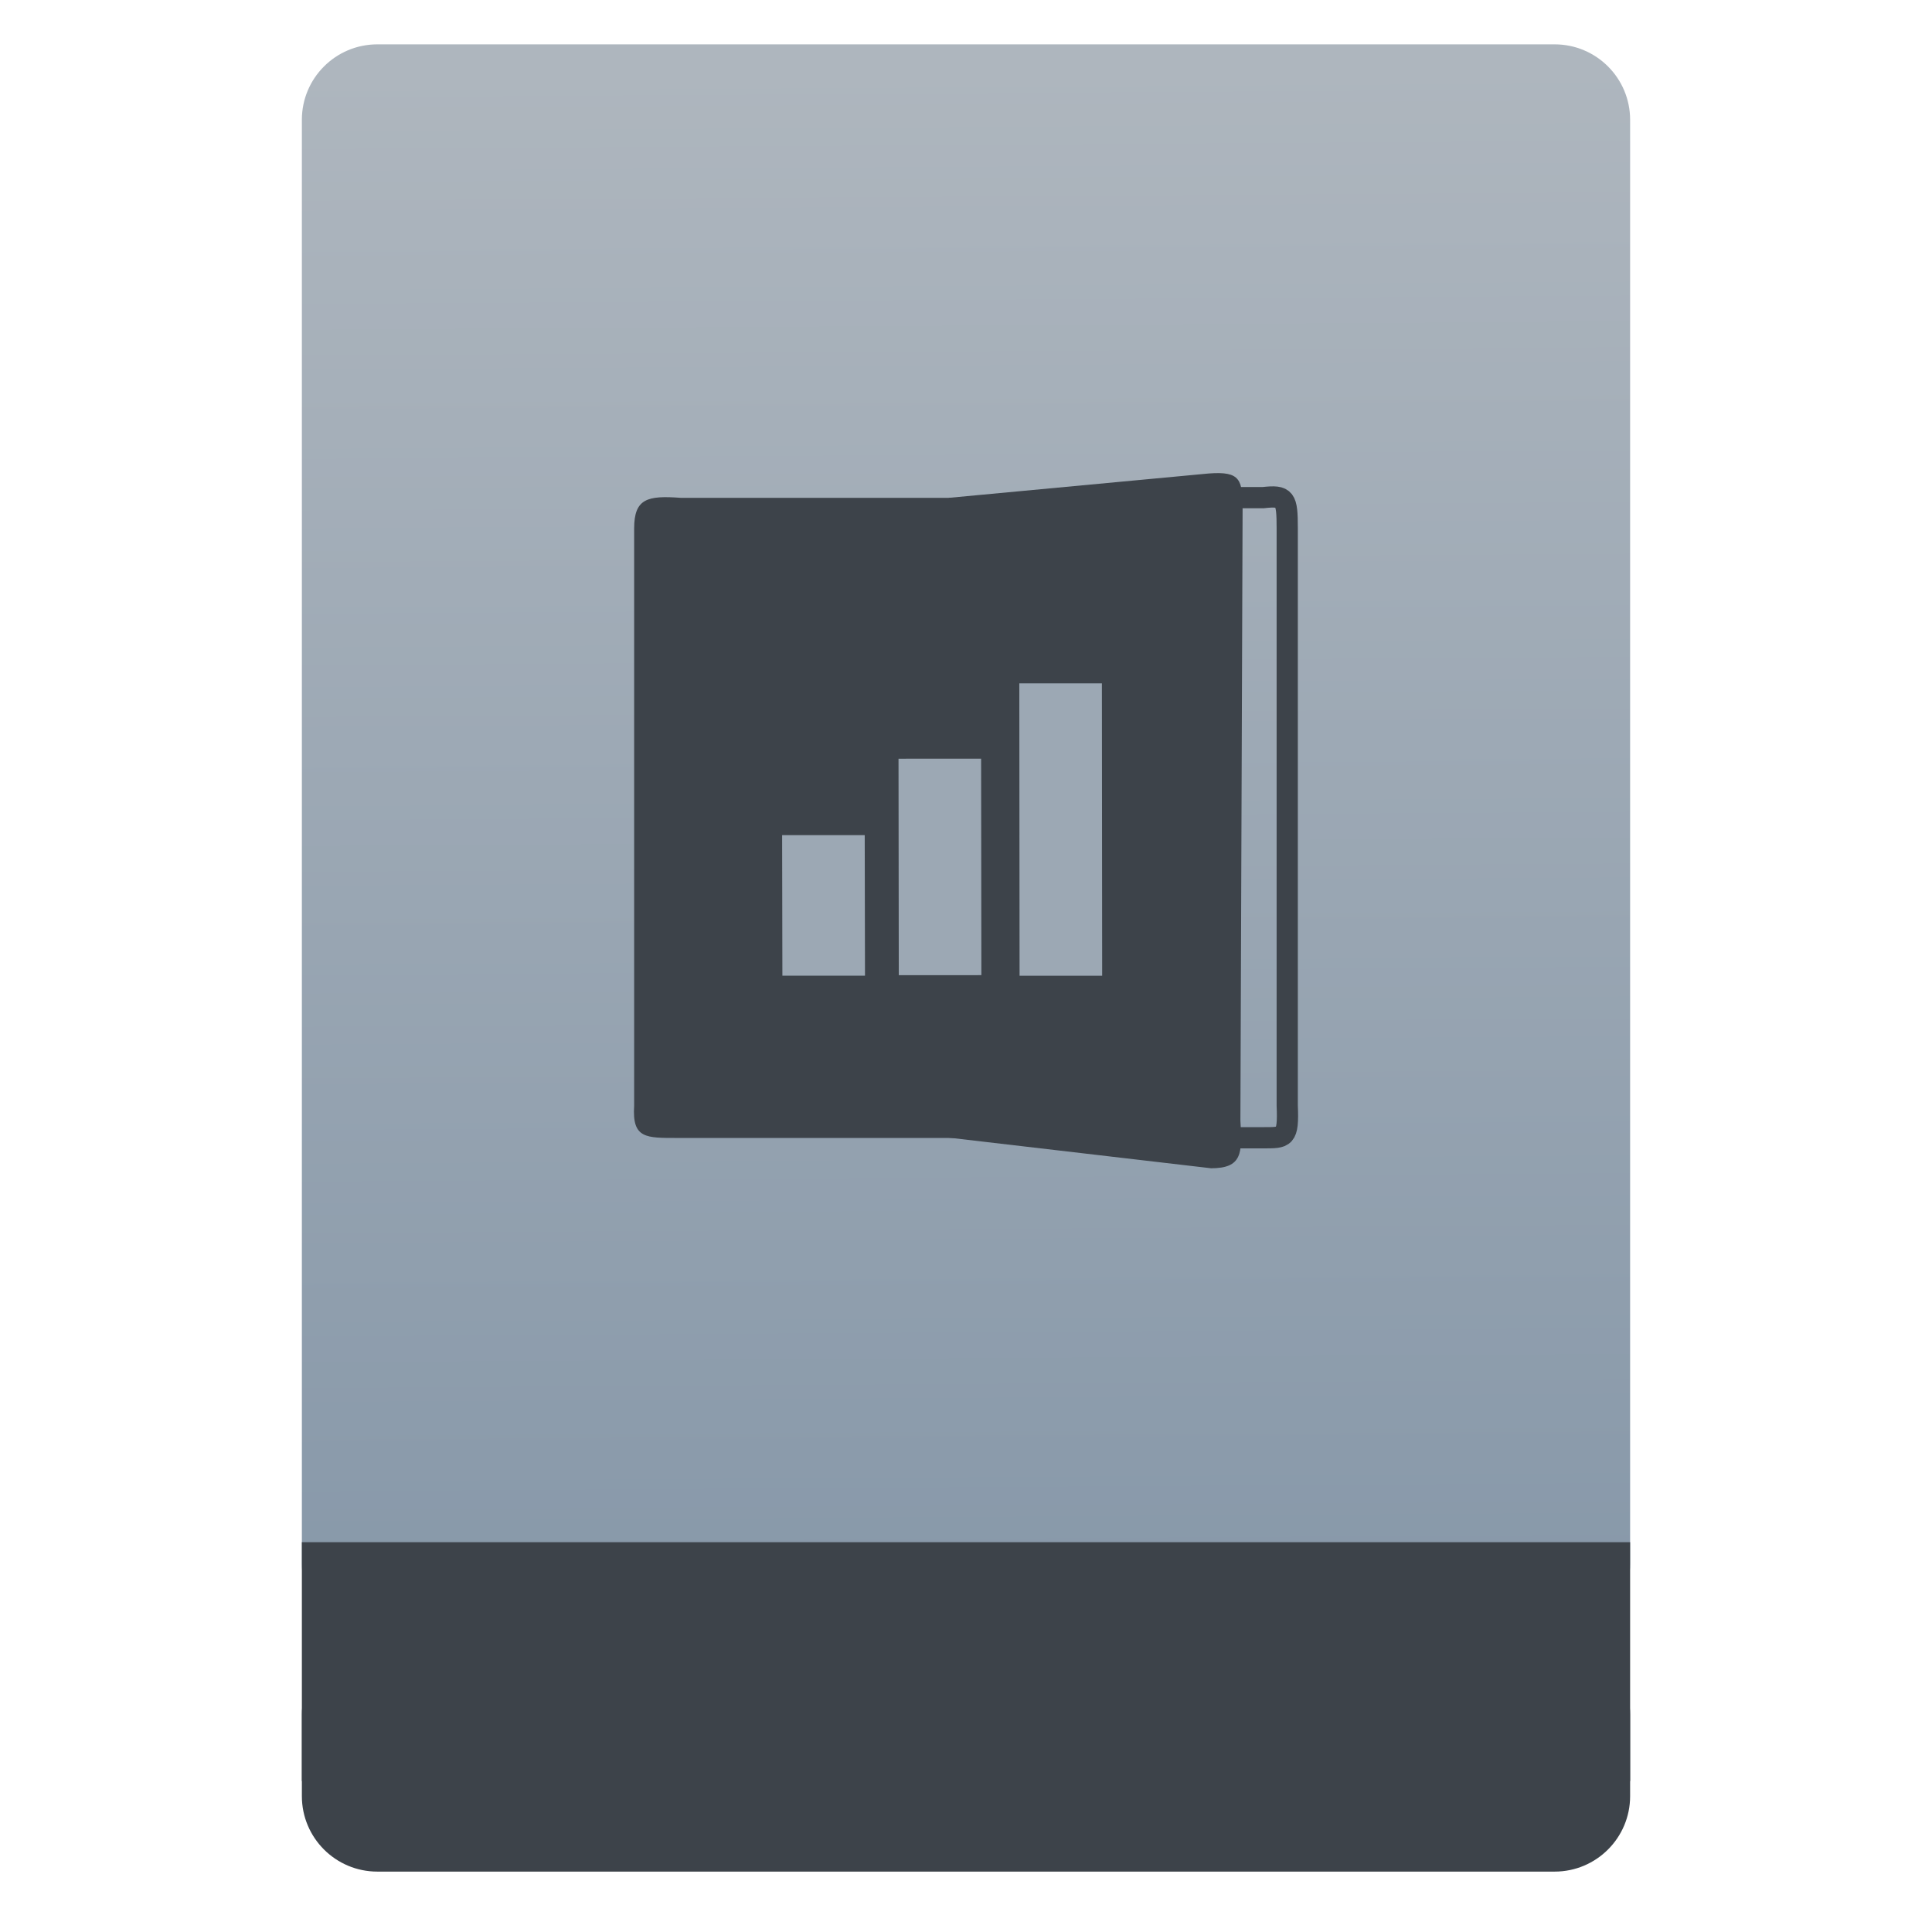
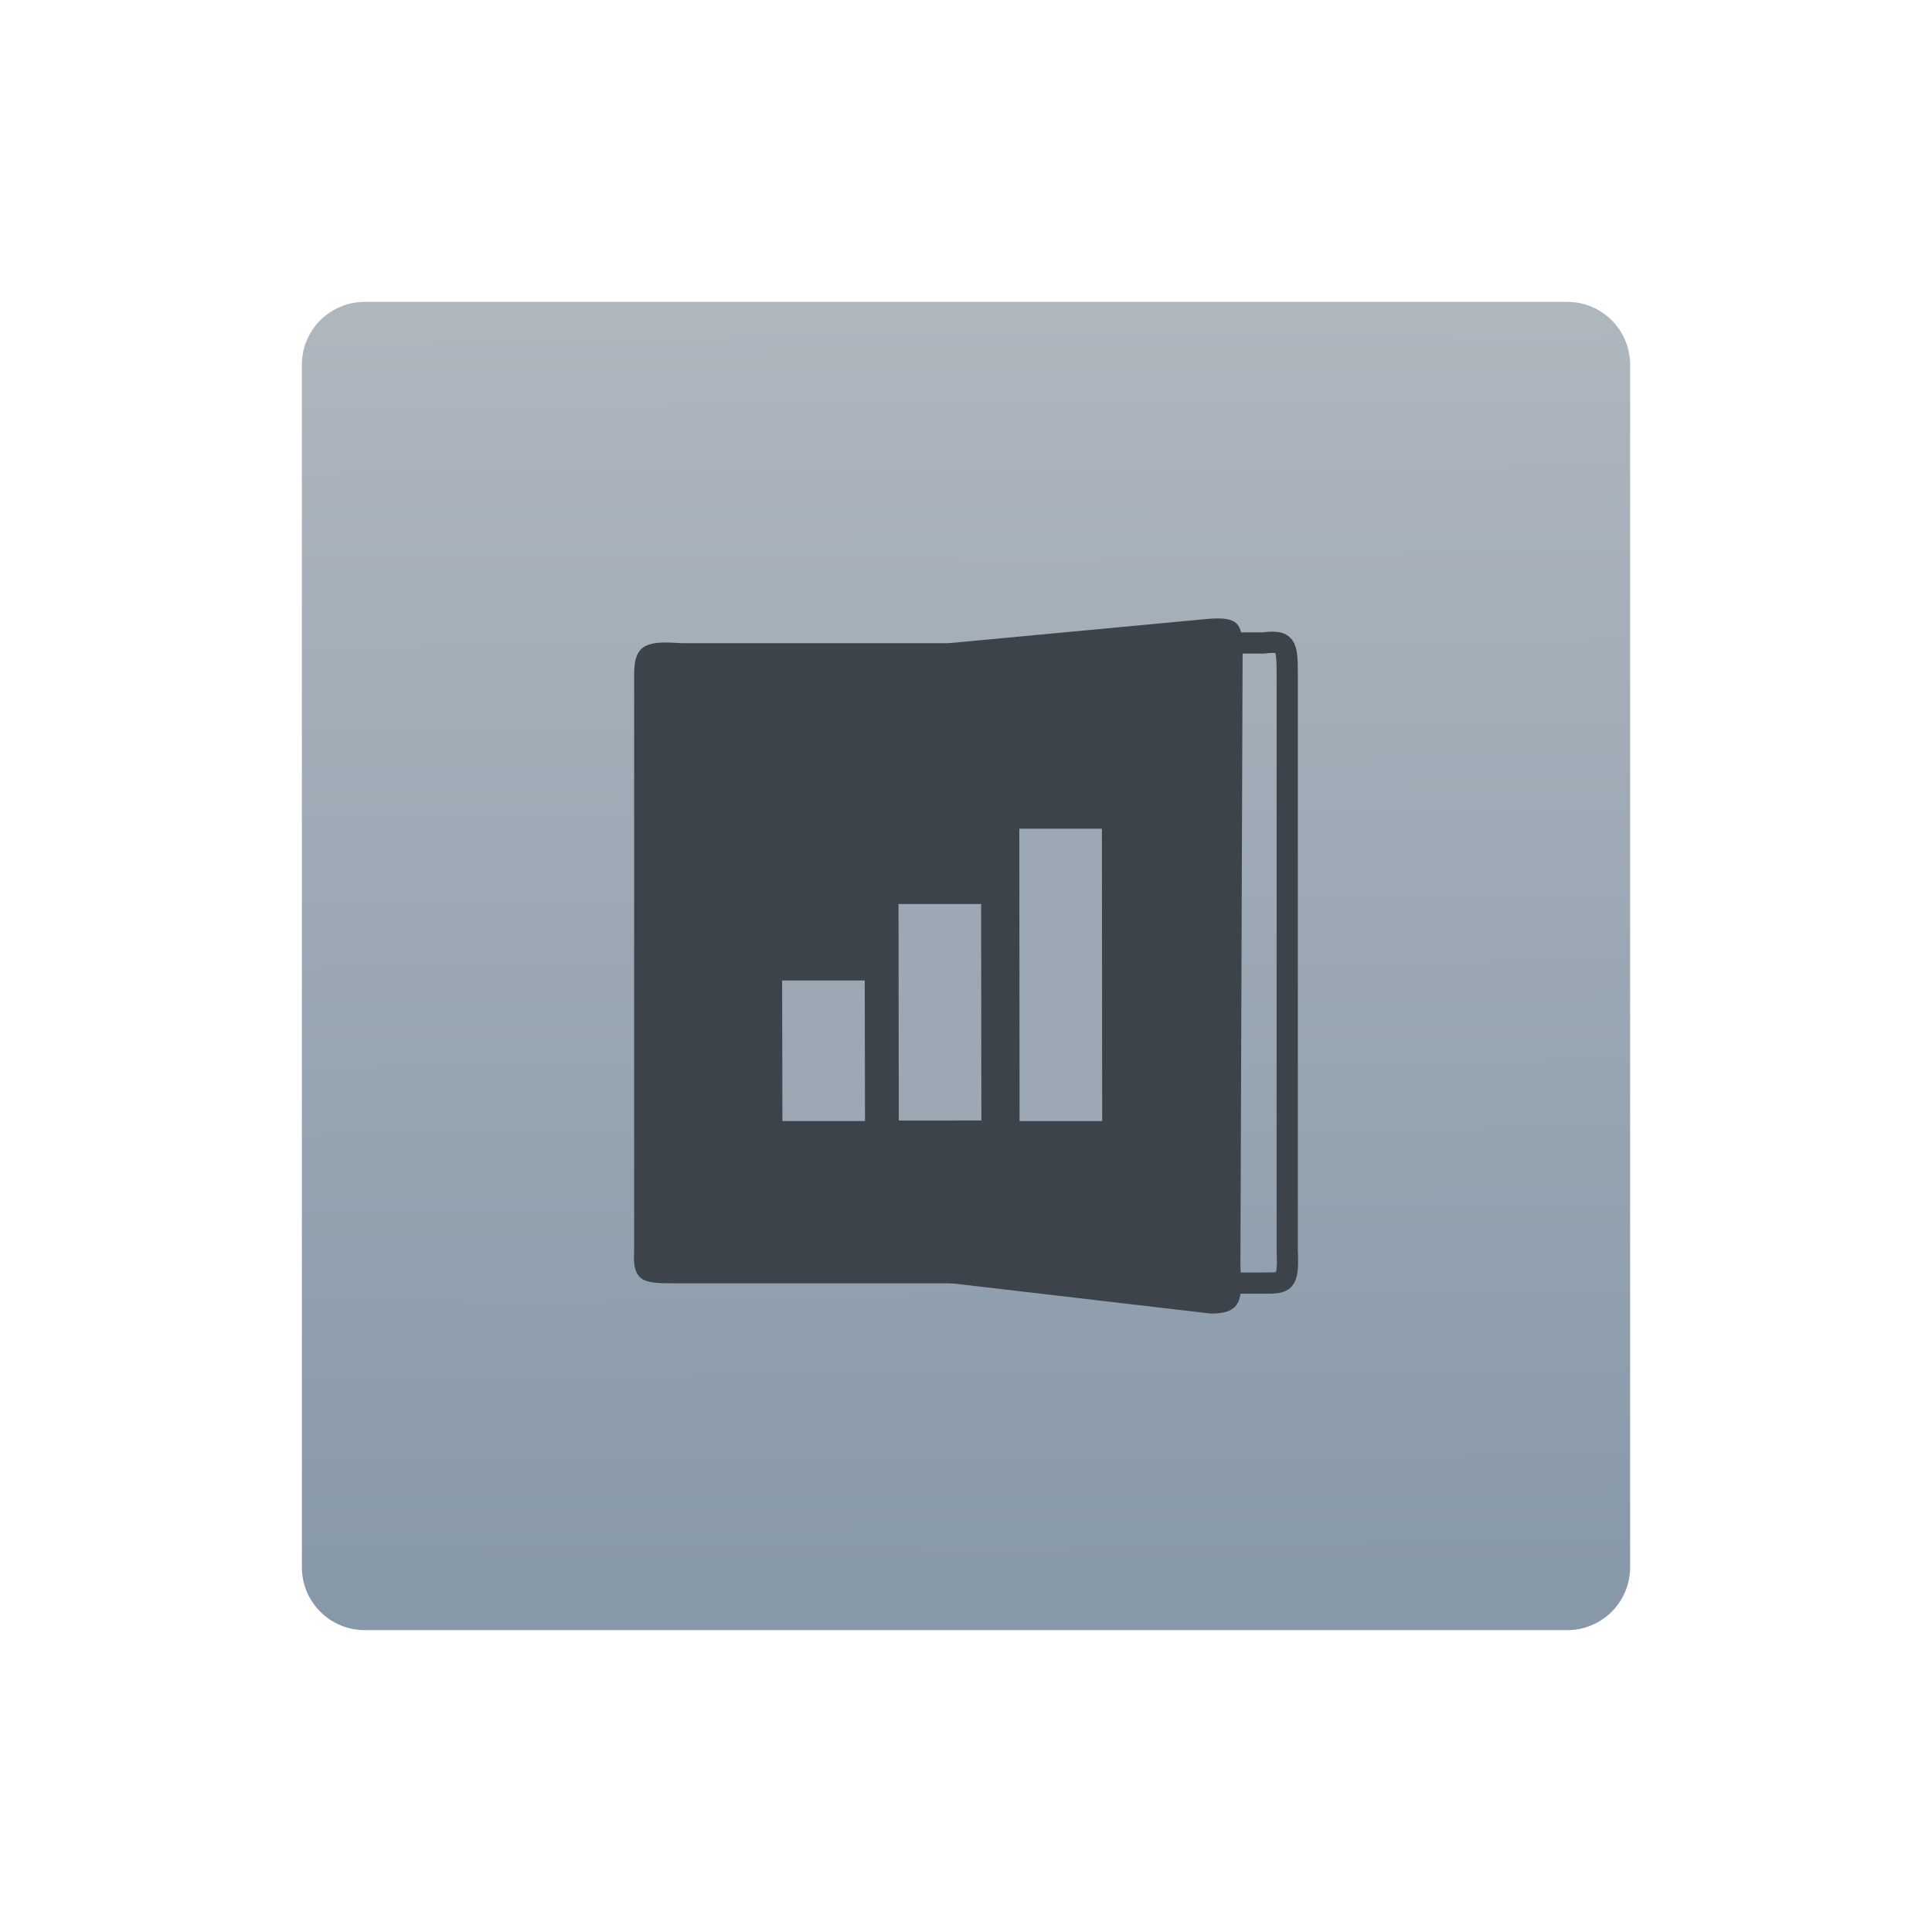
- <svg xmlns="http://www.w3.org/2000/svg" height="64" viewBox="0 0 64 64" width="64">
-   <linearGradient id="a" gradientTransform="matrix(1.07499 0 0 1.02929 56.68895 -.015285)" gradientUnits="userSpaceOnUse" x1="-74.929" x2="-75.26" y1="52.199" y2="2.356">
-     <stop offset="0" stop-color="#8798a9" />
-     <stop offset="1" stop-color="#aeb6be" />
+ <svg xmlns="http://www.w3.org/2000/svg" height="64" viewBox="0 0 64 64" width="64" version="1.1" id="svg31">
+   <defs id="defs35" />
+   <linearGradient id="a" gradientTransform="matrix(1.07499,0,0,0.8572265,113.0807,8.616615)" gradientUnits="userSpaceOnUse" x1="-74.929" x2="-75.26" y1="52.199" y2="2.356">
+     <stop offset="0" stop-color="#8798a9" id="stop2" />
+     <stop offset="1" stop-color="#aeb6be" id="stop4" />
  </linearGradient>
-   <g transform="translate(56.39177 -.176777)">
-     <rect fill="#3d434a" height="7.699" ry="2.5" width="44" x="-46.392" y="54.477" />
-     <rect fill="url(#a)" height="52.832" ry="2.5" width="44" x="-46.392" y="1.646" />
-     <path d="m-46.392 51.264h44v7.912h-44z" fill="#3d434a" />
-     <g transform="matrix(.8655771 0 0 .8655771 -43.83984 -859.6818)">
-       <path d="m11.447 1036.944h11.637l-0-24.498-11.533 0c-1.268-.094-1.783.023-1.783 1.172v22.092c-.08 1.261.446 1.234 1.679 1.234z" fill="#3d434a" fill-rule="evenodd" />
-       <path d="m33.844 1036.937h-5.282l-2.708-2.274v-19.951l1.856-2.274h6.135c.848-.094.917.023.917 1.172v22.092c.053 1.261-.092 1.234-.917 1.234z" fill="none" stroke="#3d434a" stroke-width=".812" />
-       <path d="m31.842 1038.103-10.03-1.171-0-24.486 9.946-.932c1.23-.094 1.296.245 1.296 1.394l-.084 23.369c.077 1.261.067 1.827-1.129 1.827z" fill="#3d434a" fill-rule="evenodd" />
+   <rect style="fill:url(#a);stroke-width:0.913" id="rect9" y="10" x="10" width="44" ry="2.082" height="44" />
+   <g id="g863" transform="translate(-3.5554503e-7,4.814285)">
+     <g transform="matrix(0.8655771,0,0,0.8655771,12.55193,-859.8586)" id="g19">
+       <path d="m 11.447,1036.944 h 11.637 l -3.21e-4,-24.498 -11.533,3e-4 c -1.268,-0.094 -1.783,0.023 -1.783,1.172 v 22.092 c -0.08,1.261 0.446,1.234 1.679,1.234 z" id="path13" style="fill:#3d434a;fill-rule:evenodd" />
+       <path d="m 33.844,1036.937 h -5.282 l -2.708,-2.274 v -19.951 l 1.856,-2.274 h 6.135 c 0.848,-0.094 0.917,0.023 0.917,1.172 v 22.092 c 0.053,1.261 -0.092,1.234 -0.917,1.234 z" id="path15" style="fill:none;stroke:#3d434a;stroke-width:0.812" />
+       <path d="m 31.842,1038.103 -10.03,-1.171 -2e-5,-24.486 9.946,-0.932 c 1.23,-0.094 1.296,0.245 1.296,1.394 l -0.084,23.369 c 0.077,1.261 0.067,1.827 -1.129,1.827 z" id="path17" style="fill:#3d434a;fill-rule:evenodd" />
    </g>
-     <g fill="#9ca8b4" transform="matrix(-.00073528 -.8933959 1.226918 -.0005354 -1284.348 25.89296)">
-       <rect height="2.23" rx="0" ry=".312" transform="matrix(.9999997 -.00076878 -.00033677 .9999999 0 0)" width="5.212" x="-7.662" y="1021.96" />
-       <rect height="2.23" rx="0" ry=".312" transform="matrix(1 -.00028909 -.00019502 1 0 0)" width="8.026" x="-7.788" y="1025.106" />
-       <rect height="2.23" rx="0" ry=".312" transform="matrix(1 -.00005846 -.00005327 1 0 0)" width="10.841" x="-7.957" y="1028.369" />
+     <g transform="matrix(-7.3528e-4,-0.8933959,1.226918,-5.354e-4,-1227.956,25.71618)" id="g27" style="fill:#9ca8b4">
+       <rect height="2.23" rx="0" ry="0.312" transform="matrix(0.9999997,-7.6878e-4,-3.3677e-4,0.9999999,0,0)" width="5.212" x="-7.662" y="1021.96" id="rect21" />
+       <rect height="2.23" rx="0" ry="0.312" transform="matrix(1,-2.8909e-4,-1.9502e-4,1,0,0)" width="8.026" x="-7.788" y="1025.106" id="rect23" />
+       <rect height="2.23" rx="0" ry="0.312" transform="matrix(1,-5.846e-5,-5.327e-5,1,0,0)" width="10.841" x="-7.957" y="1028.369" id="rect25" />
    </g>
  </g>
</svg>
